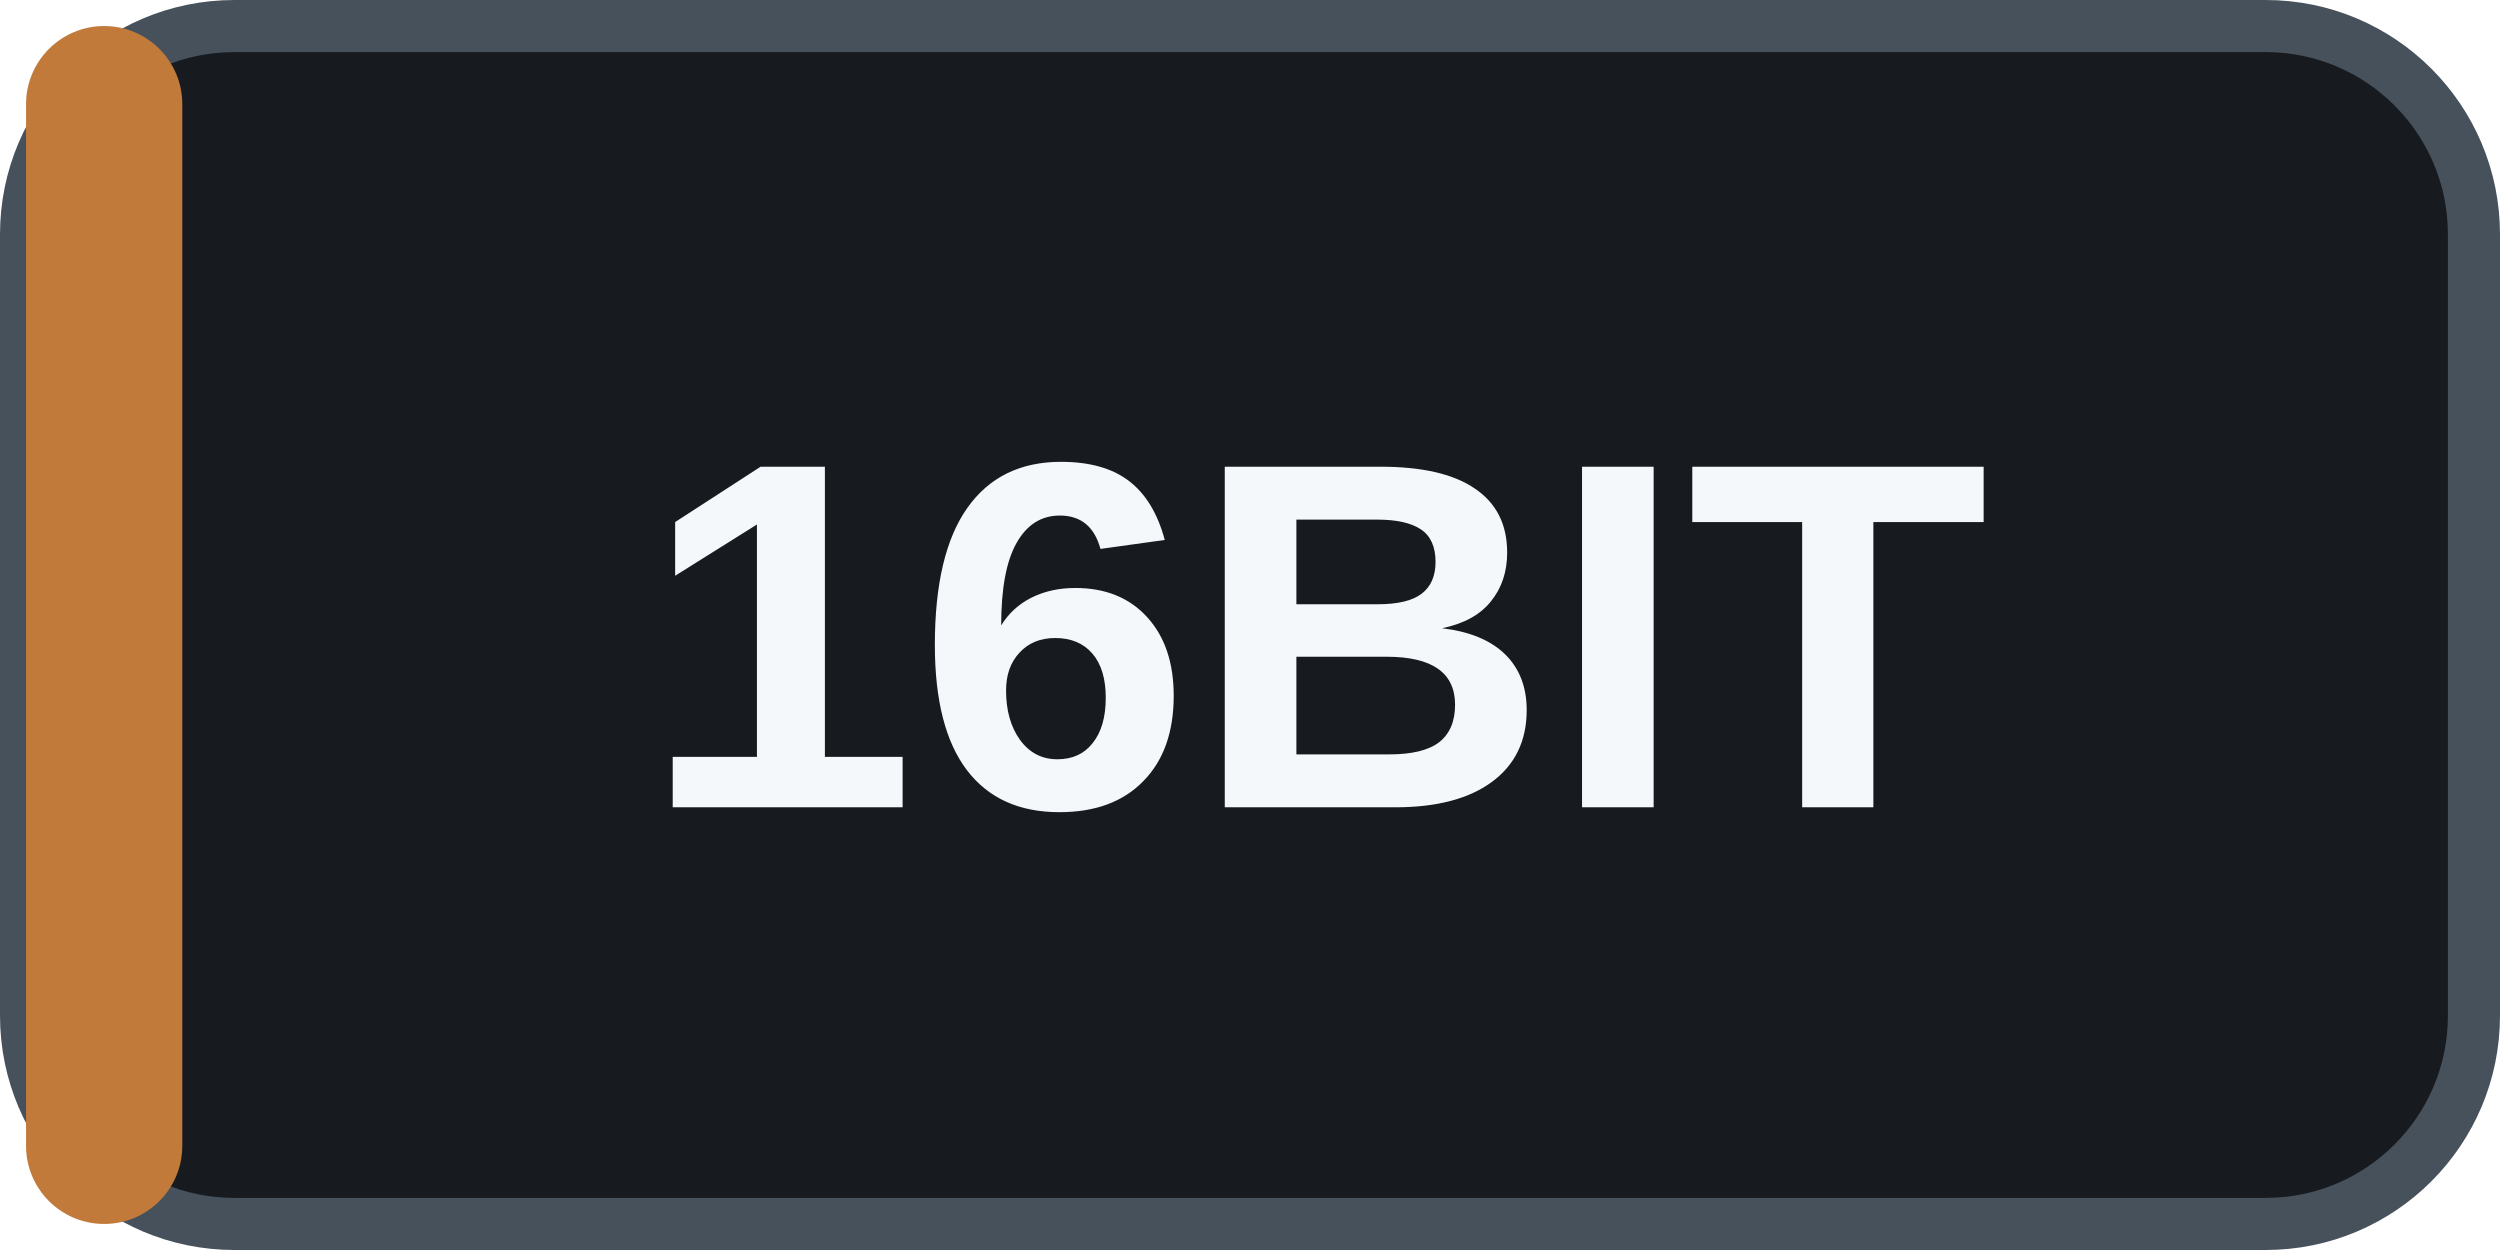
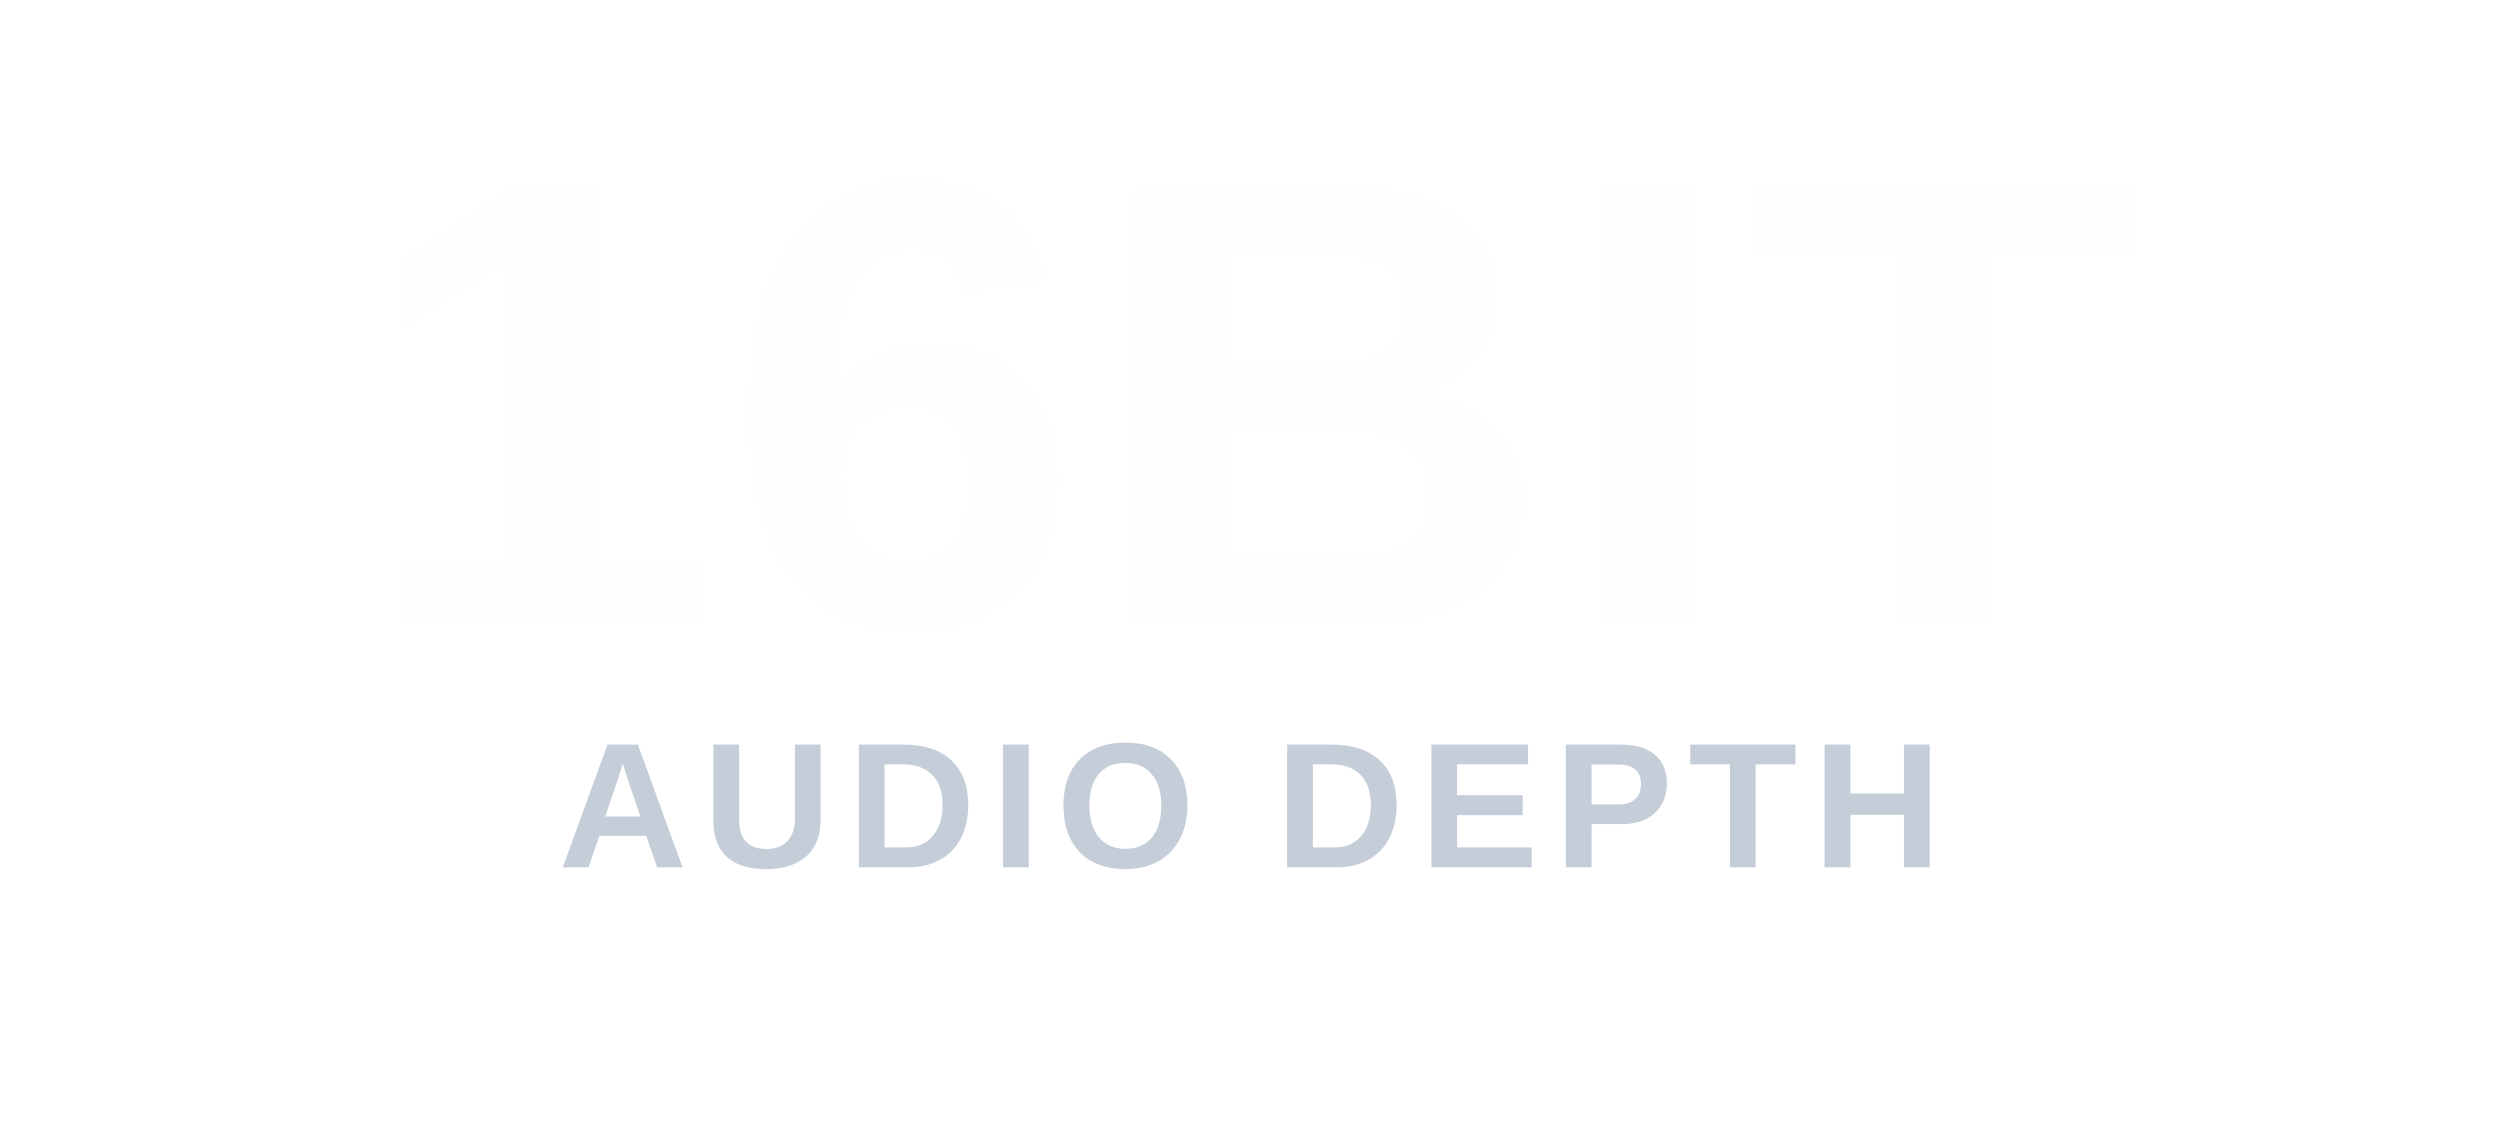
- <svg xmlns="http://www.w3.org/2000/svg" width="96" height="48" viewBox="0 0 96 48">
-   <rect x="1" y="1" width="94" height="46" rx="8" fill="#171B20" stroke="#46515C" stroke-width="2" />
-   <rect x="1" y="1" width="6" height="46" rx="3" fill="#C27A3A" />
-   <text x="50.5" y="31" text-anchor="middle" font-family="Segoe UI, Microsoft YaHei, Arial, sans-serif" font-size="19" font-weight="700" fill="#F5F8FB">16BIT</text>
+ <svg xmlns="http://www.w3.org/2000/svg" width="196" height="89" viewBox="0 0 196 89" role="img" aria-label="16BIT — AUDIO DEPTH">
+   <text x="98" y="49" text-anchor="middle" font-family="Segoe UI, Arial, sans-serif" font-size="50" font-weight="800" letter-spacing="0.8" fill="#FEFEFE">16BIT</text>
+   <text x="98" y="68" text-anchor="middle" font-family="Segoe UI, Arial, sans-serif" font-size="14" font-weight="700" letter-spacing="1.2" fill="#C4CDD8">AUDIO DEPTH</text>
</svg>
